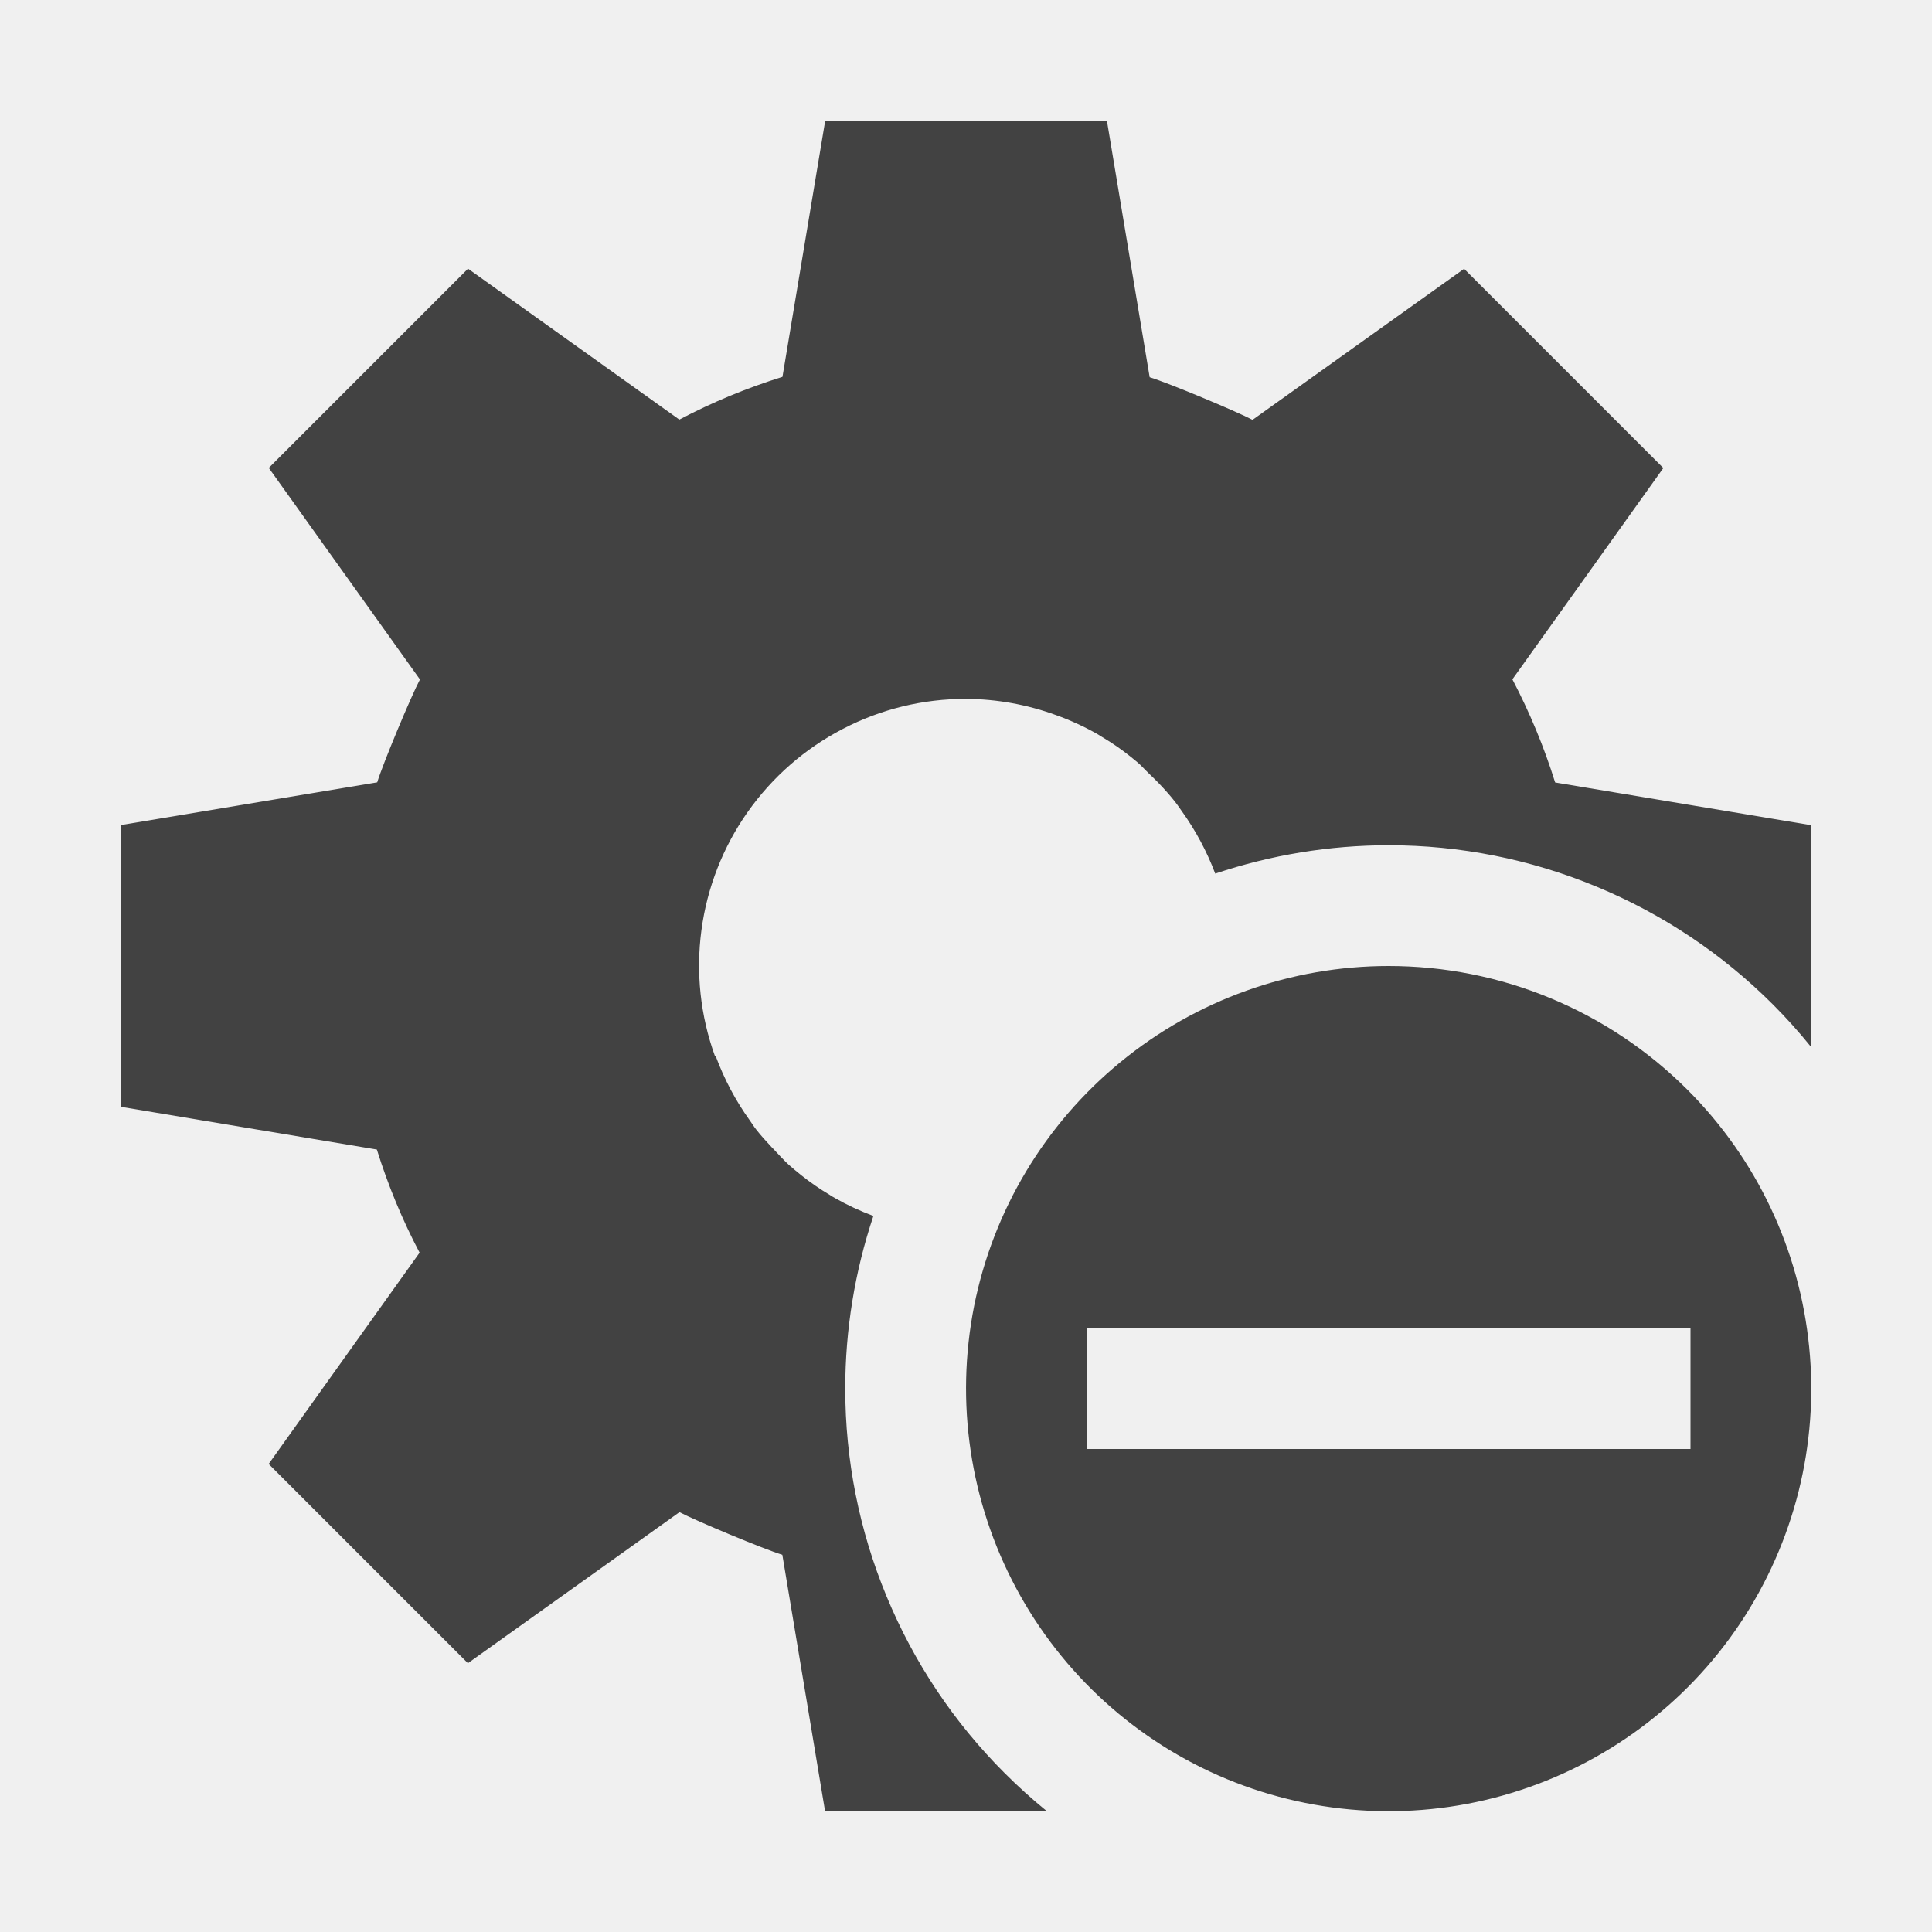
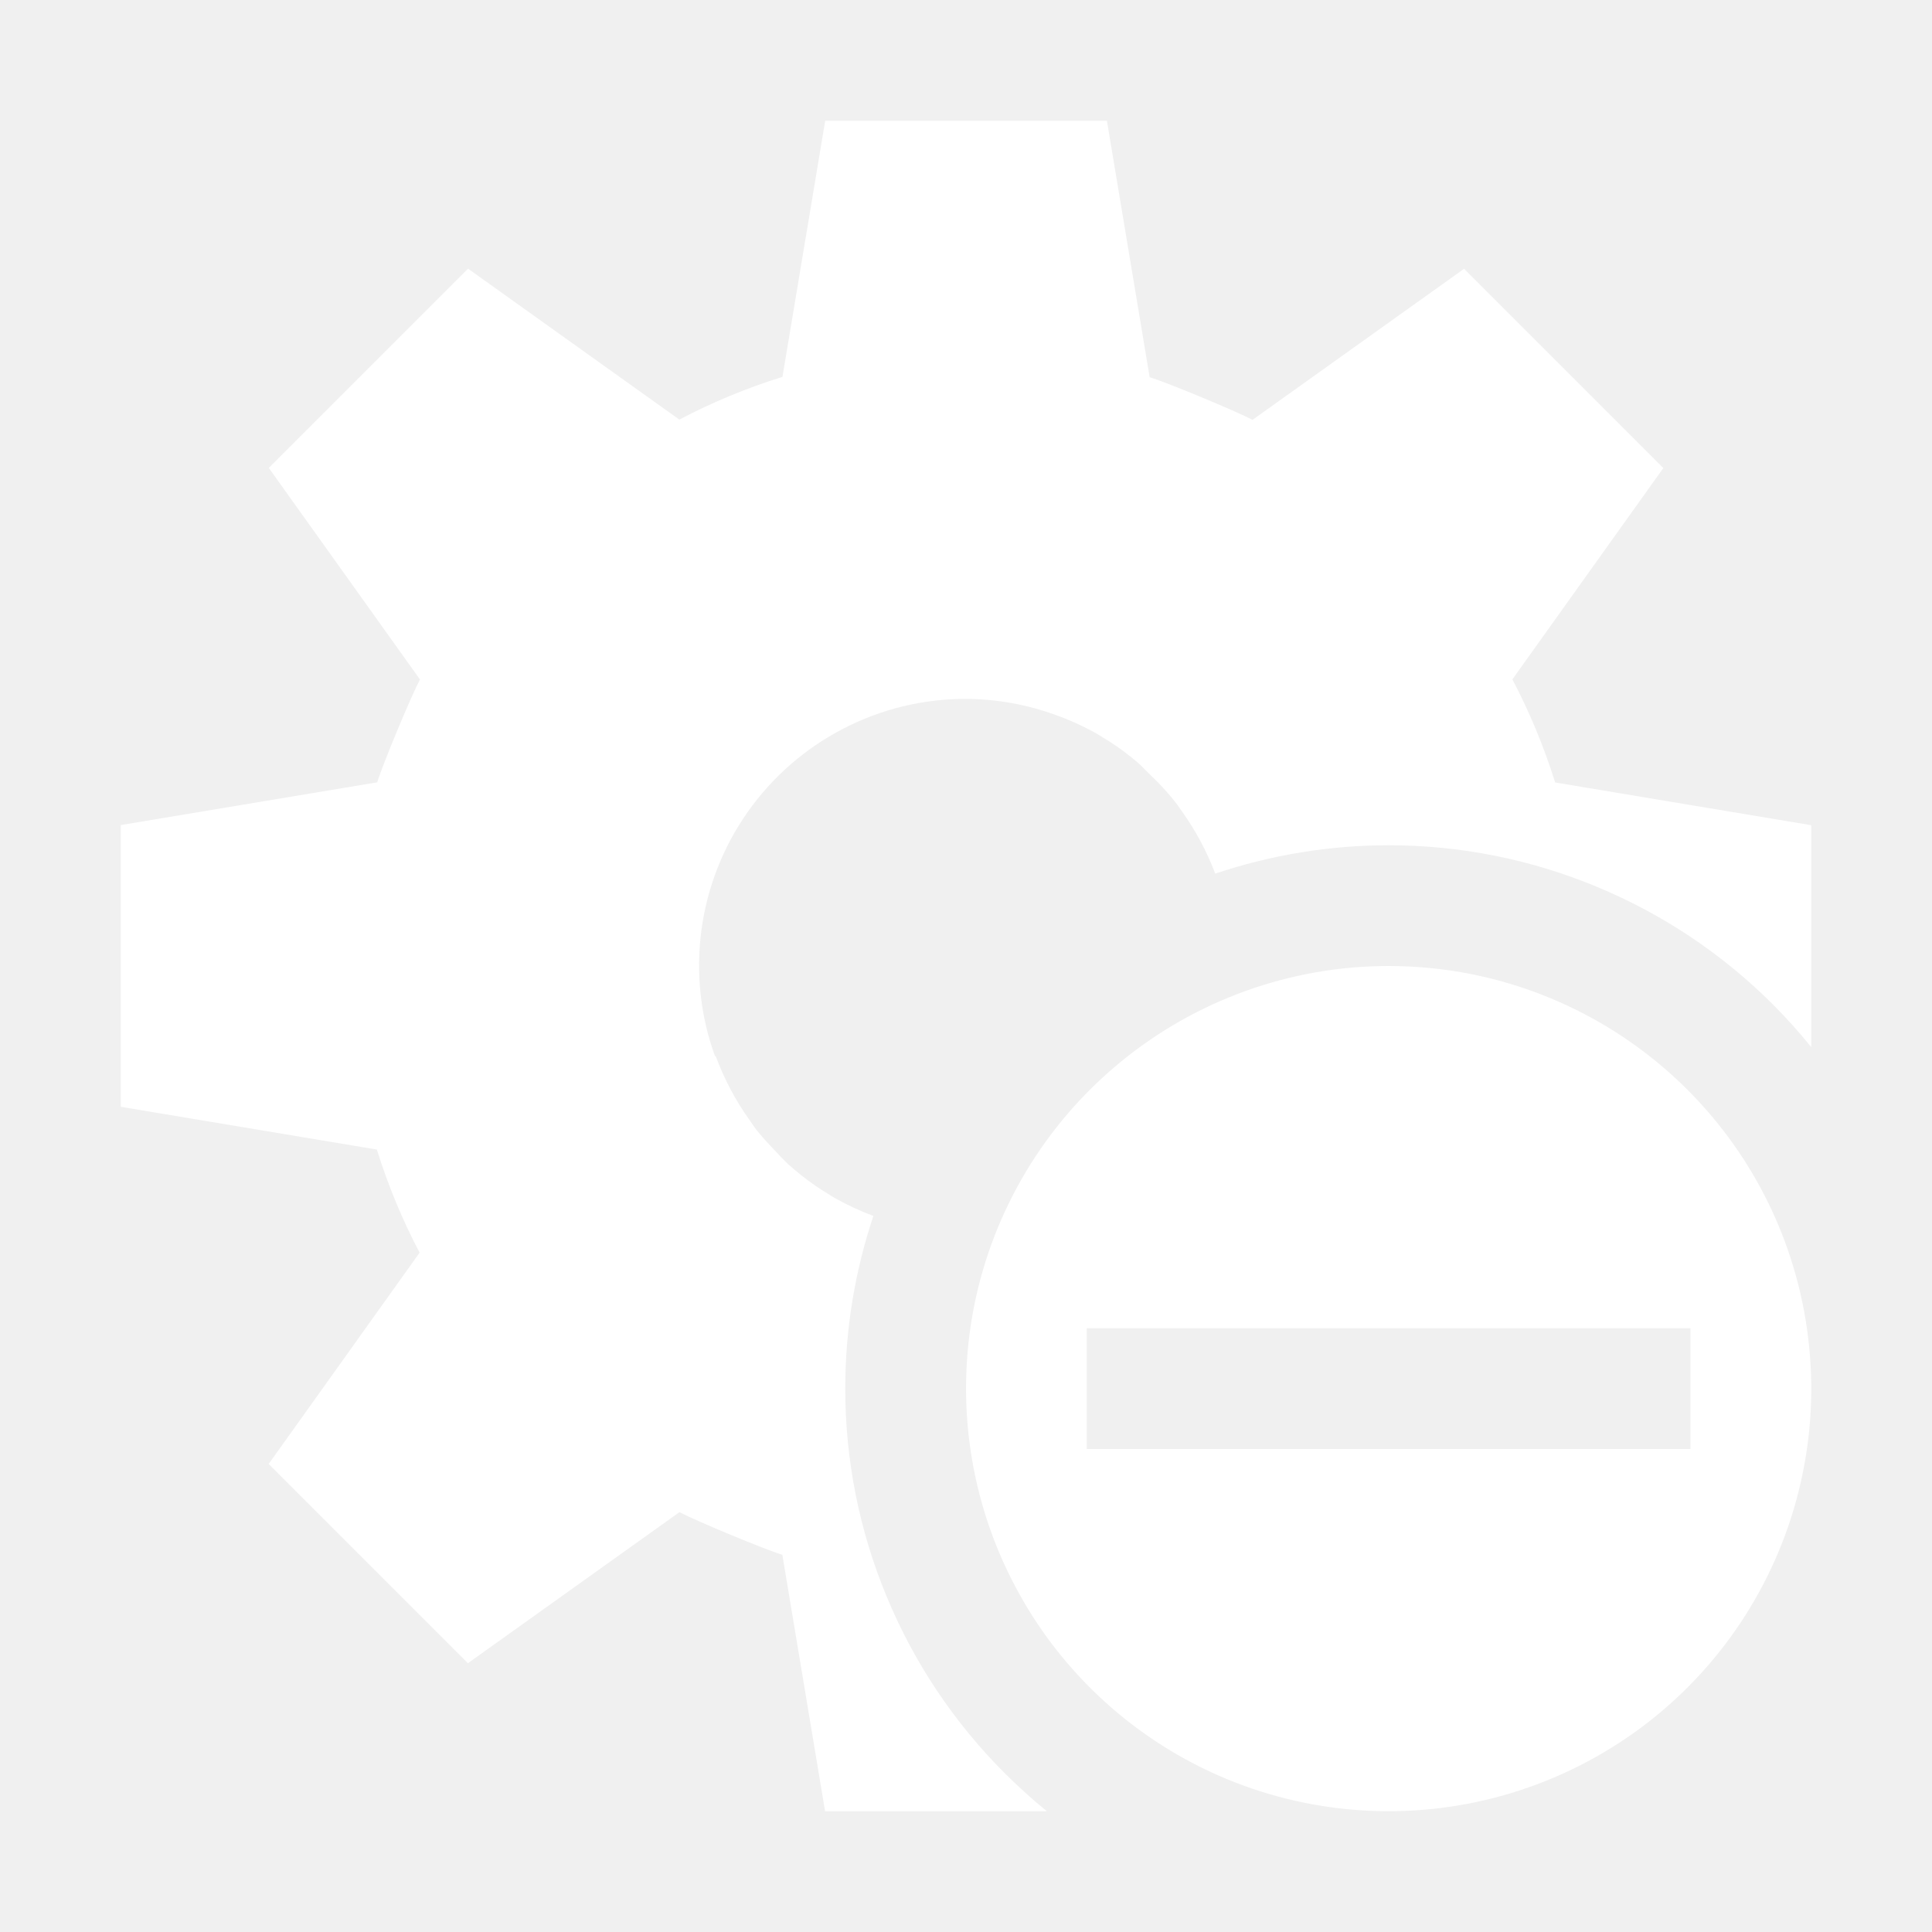
<svg xmlns="http://www.w3.org/2000/svg" width="16" height="16" viewBox="0 0 16 16" fill="none">
-   <path fill-rule="evenodd" clip-rule="evenodd" d="M12.525 5.626C12.668 5.899 12.787 6.185 12.879 6.48L15 6.834V8.672C14.9 8.548 14.794 8.43 14.682 8.318C14.264 7.9 13.768 7.569 13.222 7.343C12.676 7.116 12.091 7 11.5 7C11.011 7 10.526 7.08 10.064 7.235C9.995 7.052 9.902 6.878 9.788 6.719C9.781 6.709 9.774 6.699 9.767 6.689C9.756 6.673 9.744 6.656 9.732 6.641C9.69 6.587 9.64 6.532 9.597 6.487C9.575 6.464 9.548 6.438 9.523 6.414C9.5 6.391 9.479 6.371 9.465 6.356C9.436 6.325 9.4 6.296 9.365 6.268C9.29 6.208 9.211 6.153 9.128 6.104L9.086 6.078C8.978 6.017 8.865 5.965 8.748 5.923C8.508 5.835 8.255 5.789 8 5.788C7.645 5.787 7.296 5.872 6.981 6.036C6.666 6.199 6.395 6.436 6.191 6.726C5.987 7.016 5.856 7.351 5.809 7.703C5.762 8.055 5.8 8.412 5.921 8.746H5.927C5.997 8.935 6.091 9.114 6.209 9.278C6.217 9.29 6.225 9.301 6.233 9.313C6.243 9.328 6.253 9.342 6.264 9.356C6.303 9.406 6.351 9.458 6.391 9.501C6.394 9.504 6.397 9.507 6.4 9.51L6.403 9.513C6.445 9.558 6.497 9.614 6.53 9.644C6.564 9.675 6.6 9.704 6.636 9.733L6.636 9.733C6.711 9.793 6.79 9.847 6.872 9.896C6.886 9.905 6.9 9.914 6.915 9.922C7.017 9.98 7.123 10.029 7.233 10.07C7.079 10.53 7 11.013 7 11.5C7 12.091 7.116 12.676 7.343 13.222C7.569 13.768 7.9 14.264 8.318 14.682C8.43 14.794 8.547 14.9 8.67 15H6.833L6.479 12.876C6.327 12.83 5.764 12.595 5.627 12.523L3.875 13.774L2.225 12.124L3.475 10.374C3.331 10.101 3.213 9.815 3.121 9.52L1 9.166V6.833L3.124 6.479C3.17 6.327 3.405 5.764 3.478 5.627L2.226 3.875L3.876 2.225L5.626 3.475C5.899 3.331 6.185 3.213 6.48 3.121L6.834 1H9.167L9.521 3.124C9.673 3.17 10.236 3.405 10.373 3.477L12.125 2.226L13.775 3.876L12.525 5.626Z" fill="#424242" />
-   <path d="M11.5 8C10.69 8 9.906 8.281 9.28 8.795C8.654 9.308 8.225 10.023 8.067 10.817C7.91 11.612 8.032 12.436 8.414 13.15C8.795 13.864 9.413 14.424 10.161 14.734C10.909 15.043 11.742 15.084 12.516 14.849C13.291 14.614 13.961 14.118 14.411 13.444C14.86 12.771 15.063 11.963 14.983 11.157C14.904 10.351 14.548 9.598 13.975 9.025C13.65 8.7 13.264 8.442 12.839 8.266C12.415 8.09 11.96 8 11.5 8ZM9 12V11H14V12H9Z" fill="#424242" />
+   <path fill-rule="evenodd" clip-rule="evenodd" d="M12.525 5.626C12.668 5.899 12.787 6.185 12.879 6.48L15 6.834V8.672C14.9 8.548 14.794 8.43 14.682 8.318C14.264 7.9 13.768 7.569 13.222 7.343C12.676 7.116 12.091 7 11.5 7C11.011 7 10.526 7.08 10.064 7.235C9.995 7.052 9.902 6.878 9.788 6.719C9.781 6.709 9.774 6.699 9.767 6.689C9.756 6.673 9.744 6.656 9.732 6.641C9.69 6.587 9.64 6.532 9.597 6.487C9.575 6.464 9.548 6.438 9.523 6.414C9.5 6.391 9.479 6.371 9.465 6.356C9.436 6.325 9.4 6.296 9.365 6.268C9.29 6.208 9.211 6.153 9.128 6.104L9.086 6.078C8.978 6.017 8.865 5.965 8.748 5.923C8.508 5.835 8.255 5.789 8 5.788C7.645 5.787 7.296 5.872 6.981 6.036C6.666 6.199 6.395 6.436 6.191 6.726C5.987 7.016 5.856 7.351 5.809 7.703C5.762 8.055 5.8 8.412 5.921 8.746H5.927C5.997 8.935 6.091 9.114 6.209 9.278C6.217 9.29 6.225 9.301 6.233 9.313C6.243 9.328 6.253 9.342 6.264 9.356C6.303 9.406 6.351 9.458 6.391 9.501C6.394 9.504 6.397 9.507 6.4 9.51L6.403 9.513C6.445 9.558 6.497 9.614 6.53 9.644C6.564 9.675 6.6 9.704 6.636 9.733L6.636 9.733C6.711 9.793 6.79 9.847 6.872 9.896C6.886 9.905 6.9 9.914 6.915 9.922C7.017 9.98 7.123 10.029 7.233 10.07C7.079 10.53 7 11.013 7 11.5C7 12.091 7.116 12.676 7.343 13.222C7.569 13.768 7.9 14.264 8.318 14.682C8.43 14.794 8.547 14.9 8.67 15H6.833L6.479 12.876C6.327 12.83 5.764 12.595 5.627 12.523L3.875 13.774L2.225 12.124L3.475 10.374C3.331 10.101 3.213 9.815 3.121 9.52L1 9.166V6.833L3.124 6.479C3.17 6.327 3.405 5.764 3.478 5.627L2.226 3.875L3.876 2.225L5.626 3.475C5.899 3.331 6.185 3.213 6.48 3.121L6.834 1H9.167L9.521 3.124C9.673 3.17 10.236 3.405 10.373 3.477L12.125 2.226L13.775 3.876L12.525 5.626Z" fill="white" />
+   <path d="M11.5 8C10.69 8 9.906 8.281 9.28 8.795C8.654 9.308 8.225 10.023 8.067 10.817C7.91 11.612 8.032 12.436 8.414 13.15C8.795 13.864 9.413 14.424 10.161 14.734C10.909 15.043 11.742 15.084 12.516 14.849C13.291 14.614 13.961 14.118 14.411 13.444C14.86 12.771 15.063 11.963 14.983 11.157C14.904 10.351 14.548 9.598 13.975 9.025C13.65 8.7 13.264 8.442 12.839 8.266C12.415 8.09 11.96 8 11.5 8ZM9 12V11H14V12H9Z" fill="white" />
</svg>
